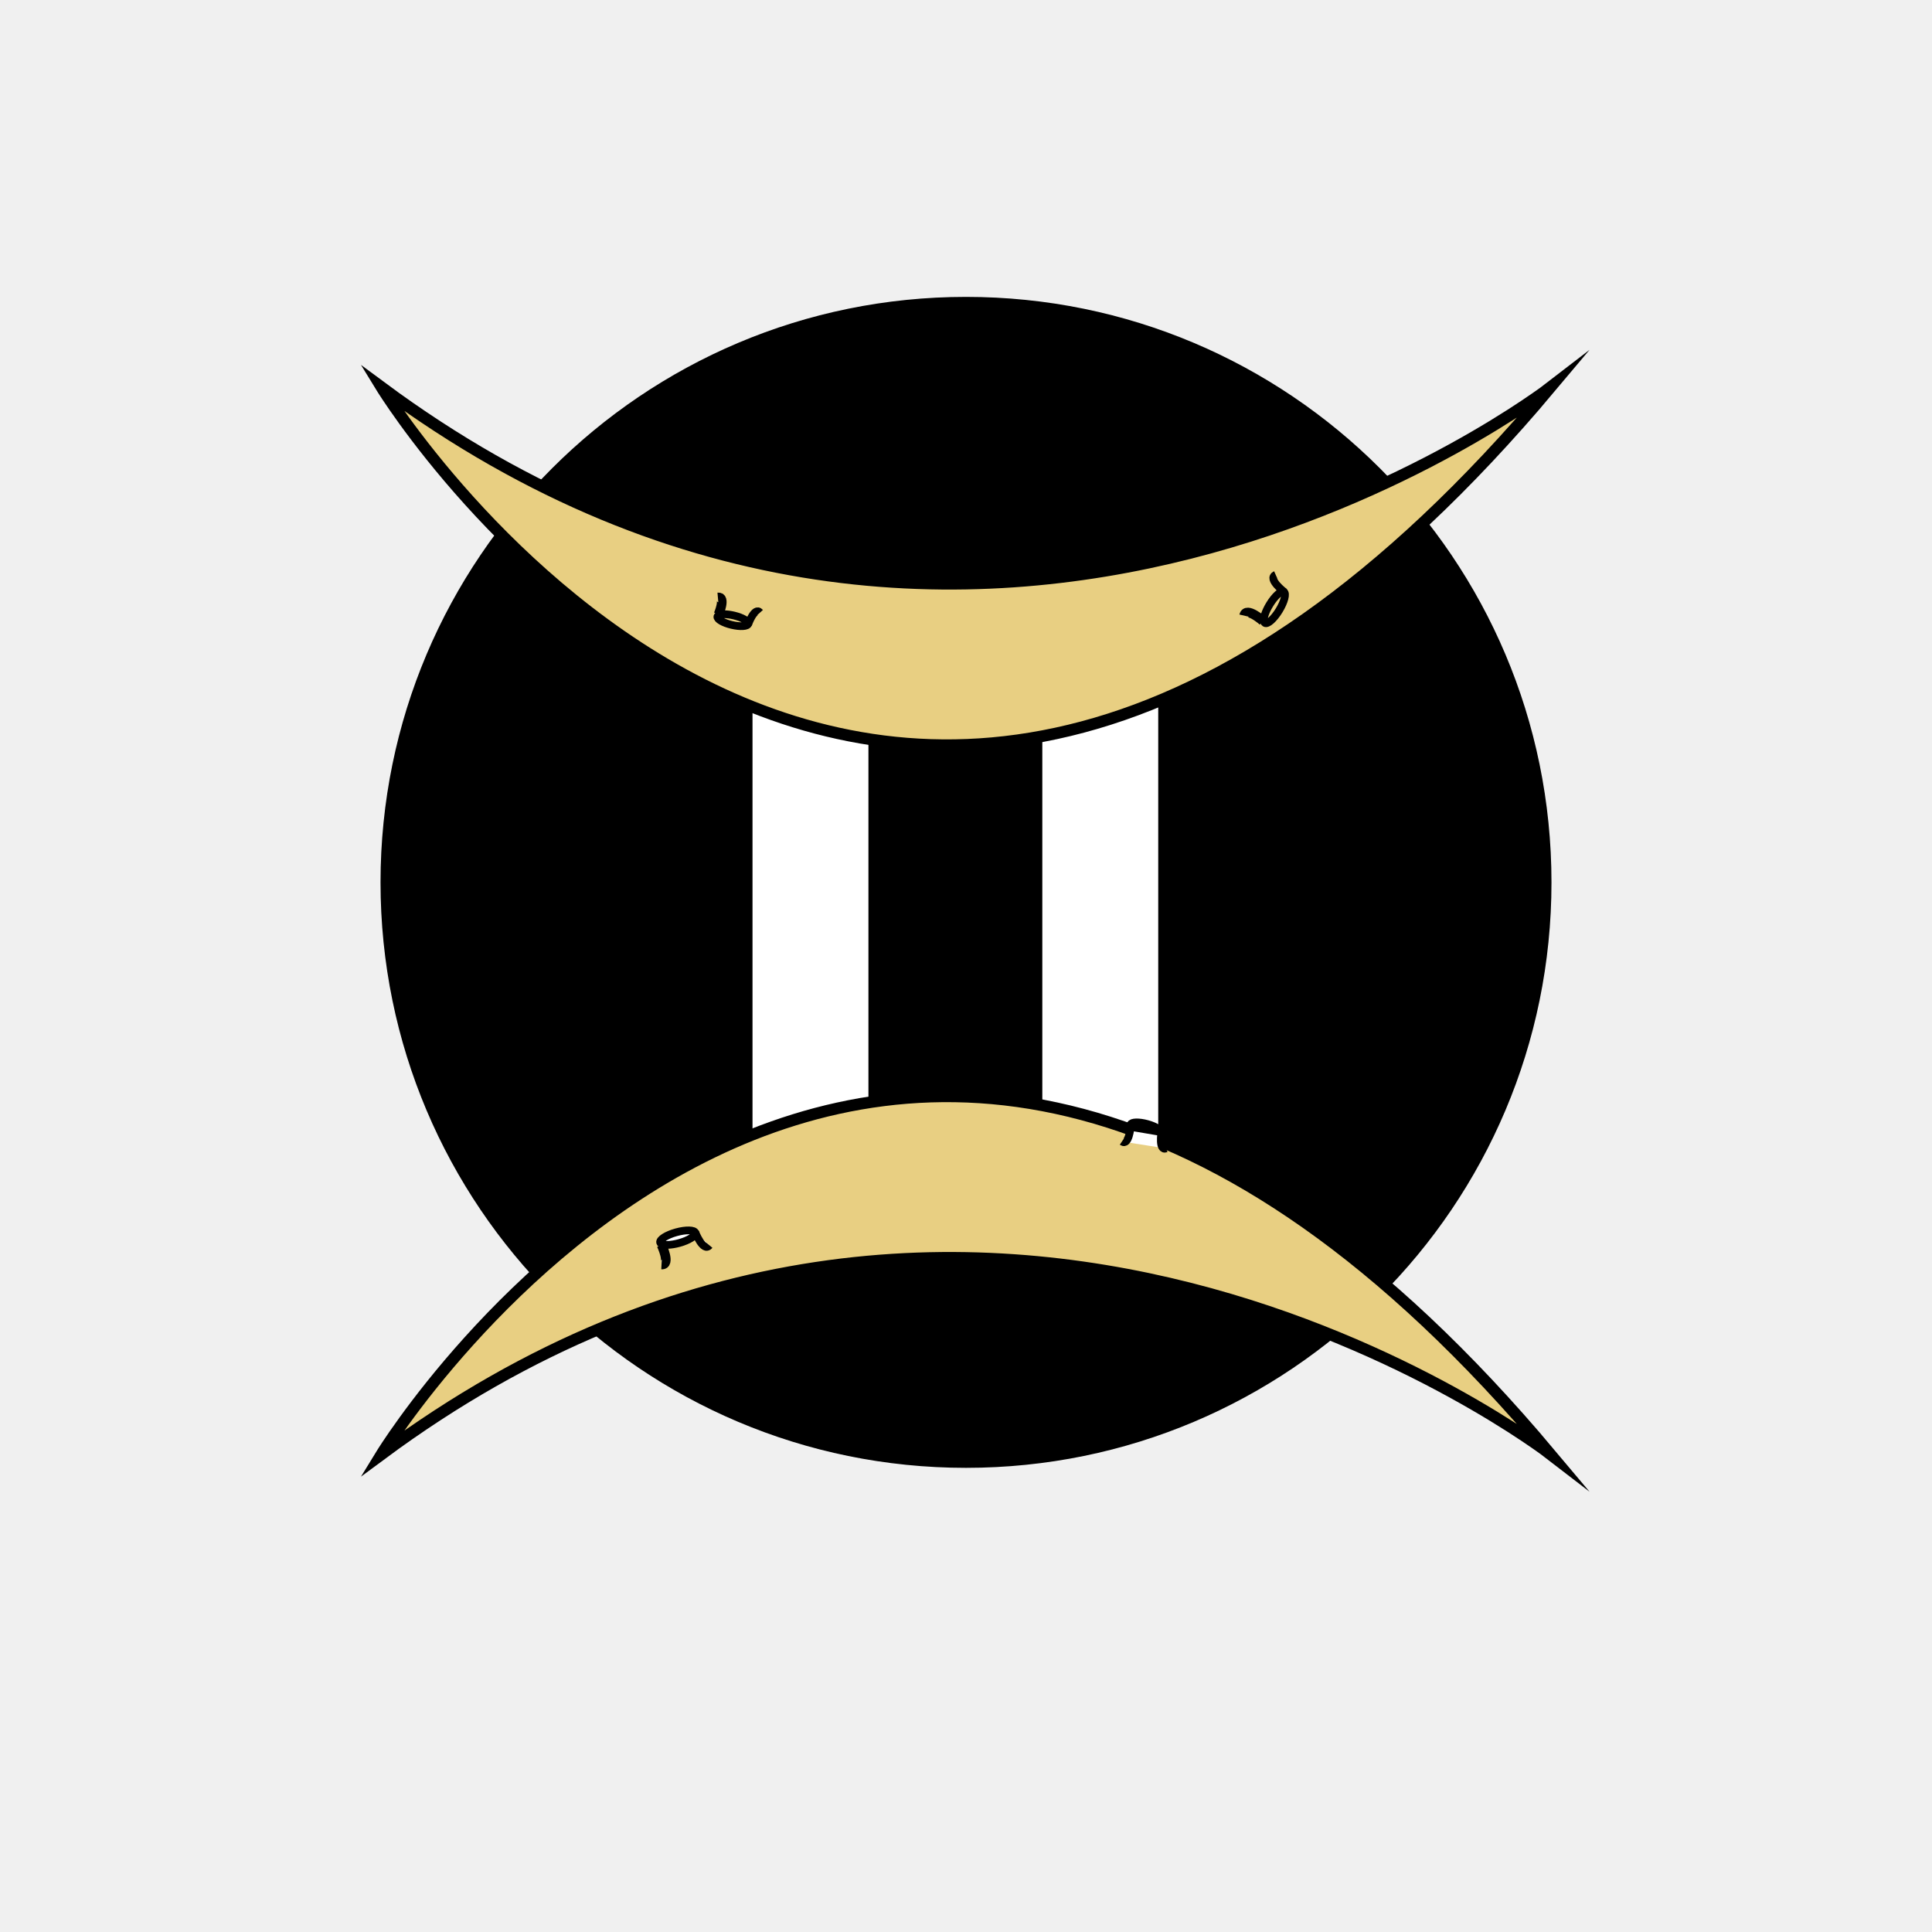
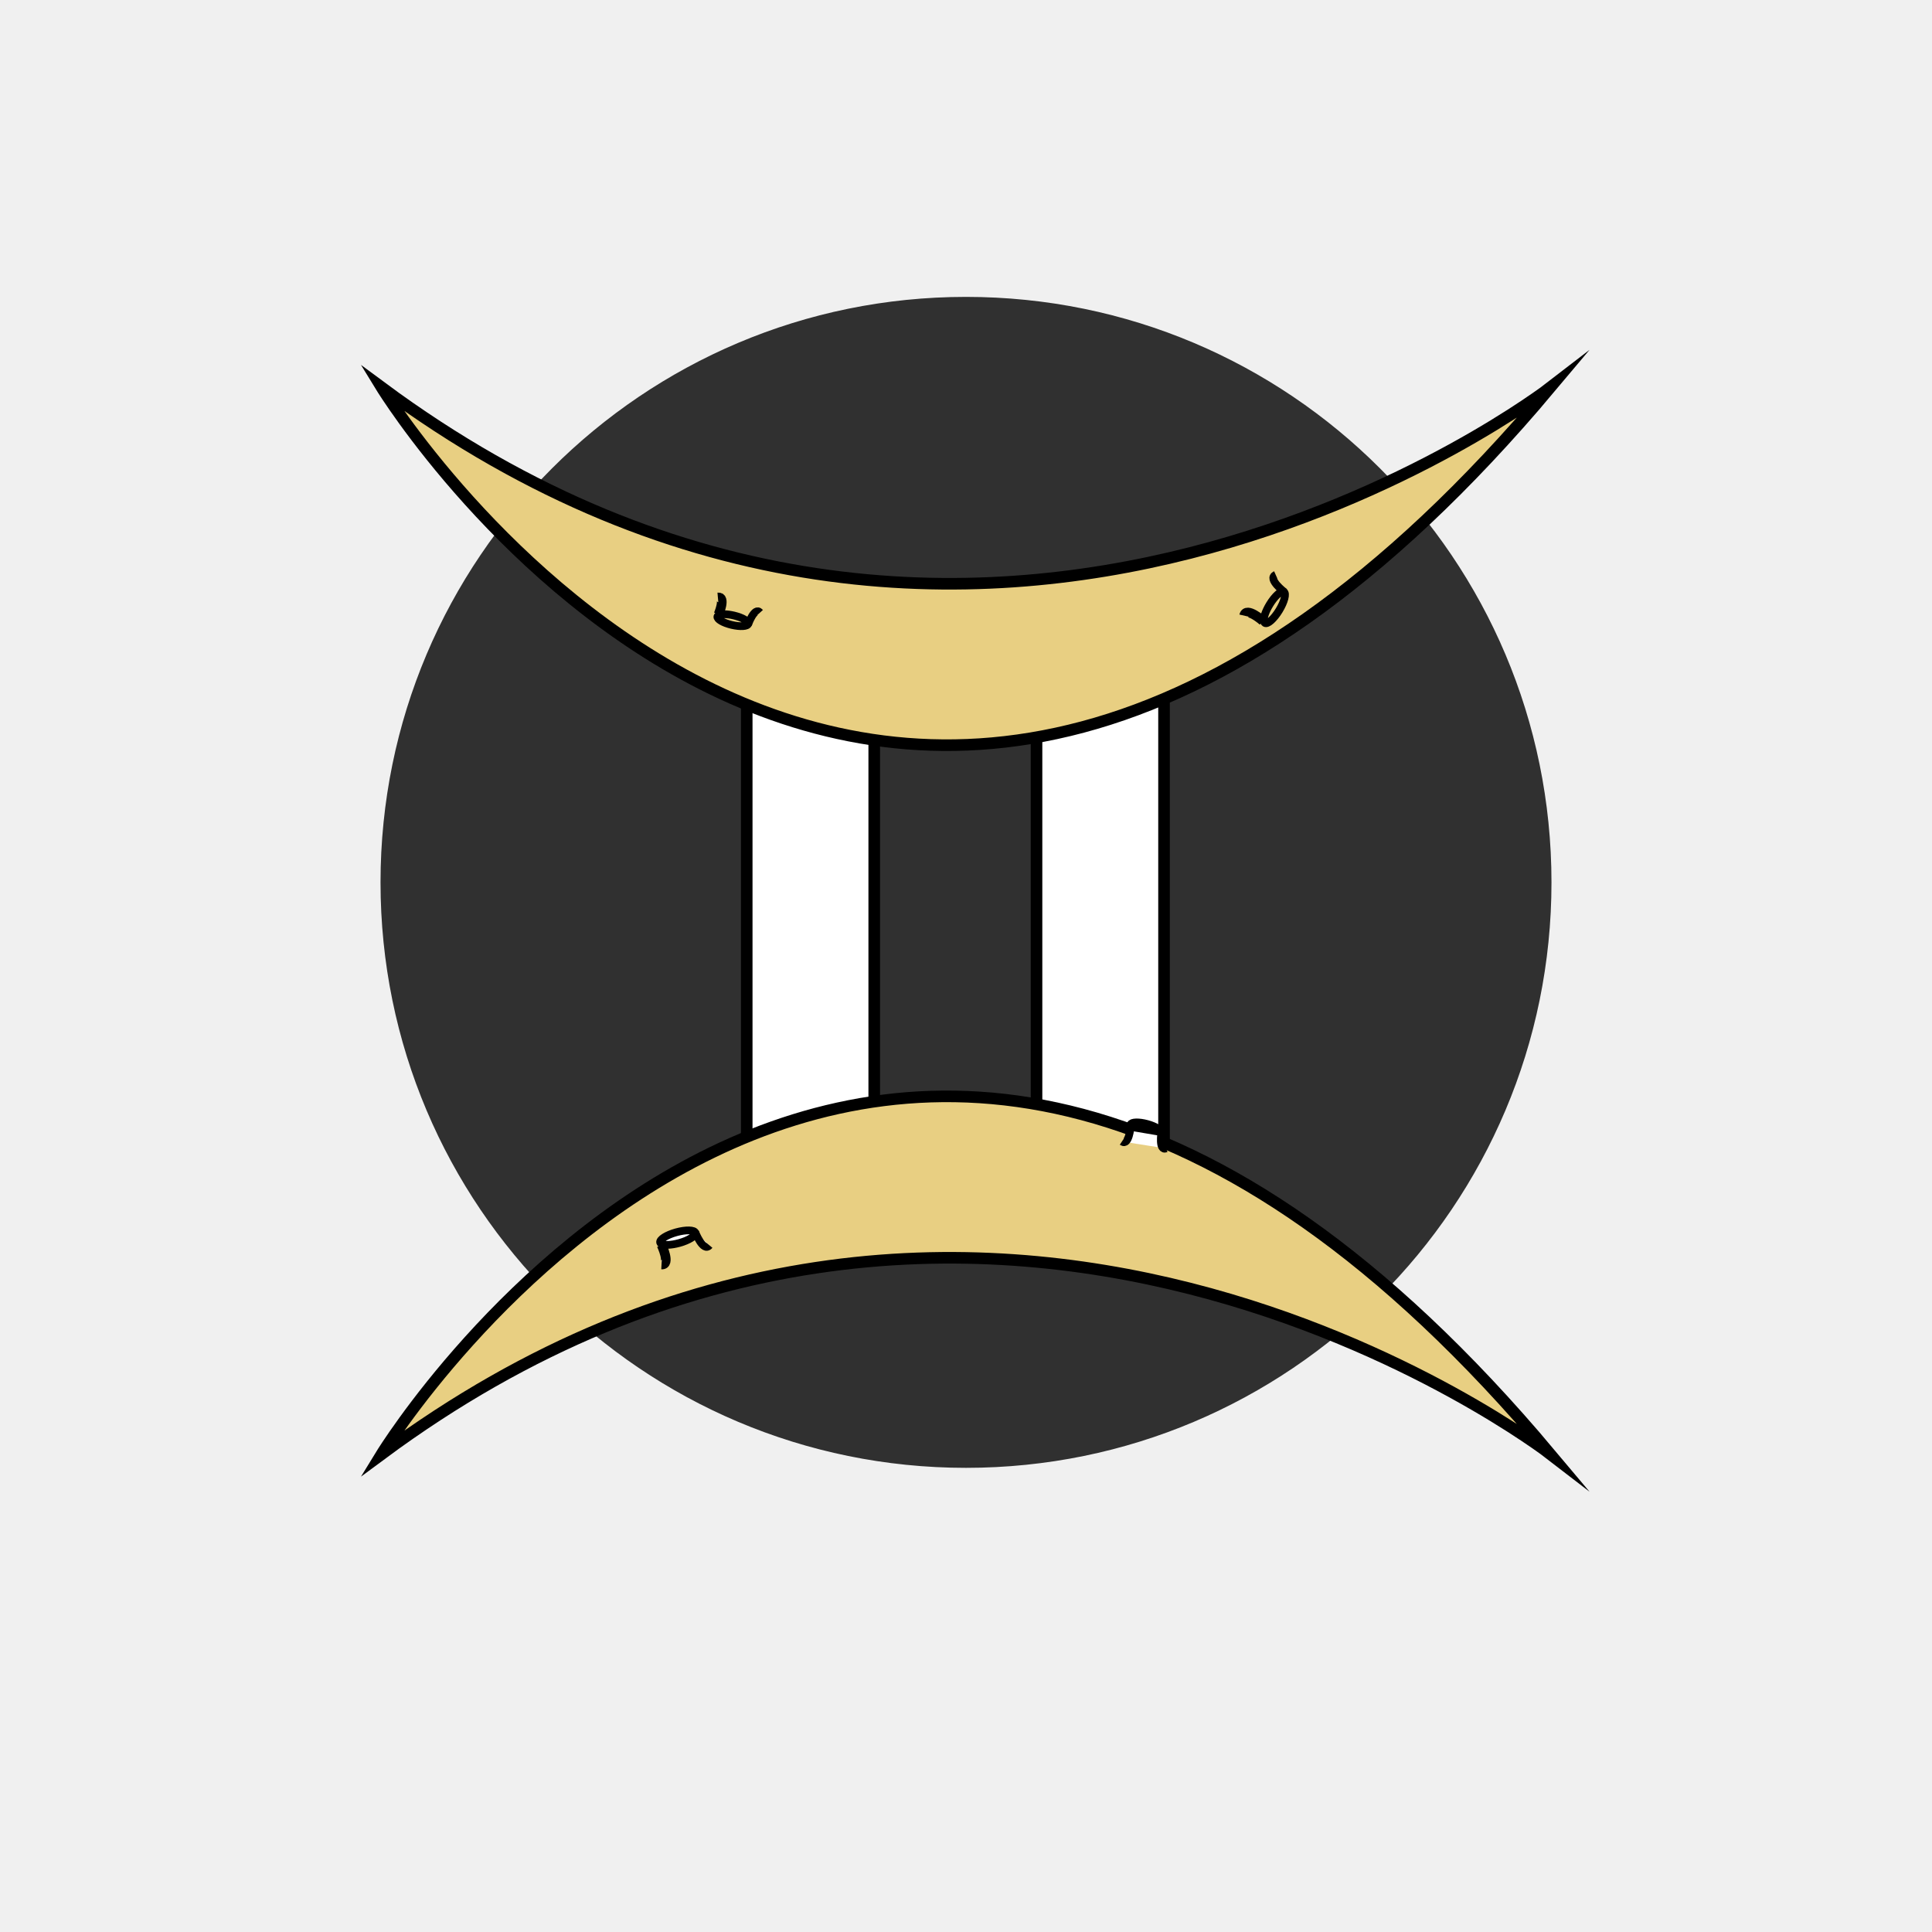
<svg xmlns="http://www.w3.org/2000/svg" version="1.1" id="Layer_2" x="0px" y="0px" viewBox="0 0 1000 1000" enable-background="new 0 0 1000 1000" xml:space="preserve">
-   <circle stroke="#000000" stroke-miterlimit="10" enable-background="new    " cx="500" cy="456.711" r="302.542" />
+   <circle opacity="0.8" stroke="#000000" stroke-miterlimit="10" enable-background="new    " cx="500" cy="456.711" r="302.542" />
  <g id="Layer_x5F_1" display="none">
    <path display="inline" fill="#FFFFFF" stroke="#000000" stroke-width="4" stroke-miterlimit="10" d="M444.525,594.475   c0,6.627-5.373,12-12,12H331.102c-6.627,0-12-5.373-12-12V348.983c0-6.627,5.373-12,12-12h101.424c6.627,0,12,5.373,12,12   L444.525,594.475L444.525,594.475z" />
    <path display="inline" fill="#FFFFFF" stroke="#000000" stroke-width="4" stroke-miterlimit="10" d="M656.459,594.475   c0,6.627-5.372,12-12,12H543.034c-6.627,0-12-5.373-12-12V348.983c0-6.627,5.373-12,12-12h101.425c6.628,0,12,5.373,12,12V594.475z   " />
    <path display="inline" fill="#FFFFFF" stroke="#000000" stroke-width="4" stroke-miterlimit="10" d="M569.949,515.729   c0,6.627-5.373,12-12,12H456.525c-6.627,0-12-5.373-12-12V270.237c0-6.627,5.373-12,12-12h101.424c6.627,0,12,5.373,12,12V515.729z   " />
    <path display="inline" fill="#FFFFFF" stroke="#000000" stroke-width="5" stroke-miterlimit="10" d="M723.729,521.117   c0,13.26-10.744,24-24,24H300.271c-13.255,0-24-10.74-24-24V318.272c0-13.254,10.745-24,24-24h399.457c13.256,0,24,10.746,24,24   L723.729,521.117L723.729,521.117z" />
    <path display="inline" fill="#FFFFFF" stroke="#000000" stroke-width="3" stroke-miterlimit="10" d="M686.172,483.66   c0,13.26-10.744,24-24,24H333.898c-13.255,0-24-10.74-24-24V350.308c0-13.254,10.745-24,24-24h328.272c13.256,0,24,10.746,24,24   L686.172,483.66L686.172,483.66z" />
    <path id="vecmap" display="inline" fill="none" stroke="#000000" stroke-width="9" stroke-miterlimit="10" d="M348.052,427.712   c0,31.853,20.468,57.628,45.763,57.628" />
    <path id="vecmap_1_" display="inline" fill="none" stroke="#000000" stroke-width="4" stroke-miterlimit="10" d="M584.477,549.117   c0,44.971,39.42,81.355,88.135,81.355" />
    <path id="vecmap_2_" display="inline" fill="none" stroke="#000000" stroke-width="4" stroke-miterlimit="10" d="M412.609,545.117   c0,44.971-39.42,81.355-88.135,81.355" />
    <g display="inline">
      <line id="vecmap_3_" fill="none" stroke="#000000" stroke-width="3" stroke-miterlimit="10" x1="317.407" y1="356.645" x2="678.426" y2="356.645" />
    </g>
    <g display="inline">
      <line id="vecmap_4_" fill="none" stroke="#000000" stroke-width="3" stroke-miterlimit="10" x1="368.543" y1="365.119" x2="368.543" y2="497.322" />
    </g>
    <g display="inline">
      <line id="vecmap_5_" fill="none" stroke="#000000" stroke-width="3" stroke-miterlimit="10" x1="637.714" y1="365.119" x2="637.714" y2="497.322" />
    </g>
    <g display="inline">
      <rect id="vecmaprec" x="317.407" y="385.323" fill="#FFFFFF" stroke="#000000" stroke-width="3" stroke-miterlimit="10" width="355.205" height="80" />
    </g>
    <g display="inline">
      <line fill="none" stroke="#000000" stroke-width="3" stroke-miterlimit="10" x1="317.407" y1="465.323" x2="672.611" y2="465.323" />
    </g>
  </g>
  <text transform="matrix(1 0 0 1 461.9832 703.8977)" display="none" enable-background="new    " font-family="'MyriadPro-Regular'" font-size="72">3X</text>
  <rect x="386.5" y="340.973" fill="#FFFFFF" stroke="#000000" stroke-width="6" stroke-miterlimit="10" width="66" height="269.186" />
  <rect x="536.5" y="349.498" fill="#FFFFFF" stroke="#000000" stroke-width="6" stroke-miterlimit="10" width="66" height="269.186" />
  <path fill="#E8CF82" stroke="#000000" stroke-width="6" stroke-miterlimit="10" d="M197.458,752.711c0,0,255.129-416.789,605.086,0  C802.544,752.711,506.416,523.922,197.458,752.711z" />
  <g>
    <path fill="#FFFFFF" stroke="#000000" stroke-width="4" stroke-miterlimit="10" d="M601.047,586.348   c0.363-1.334-2.883-3.382-7.25-4.574c-4.368-1.189-8.206-1.074-8.569,0.261c-0.054,0.195-0.029,0.405,0.065,0.627   c0.546,1.289,3.455,2.931,7.186,3.946C596.845,587.799,600.682,587.684,601.047,586.348z" />
    <path fill="#FFFFFF" stroke="#000000" stroke-width="4" stroke-miterlimit="10" d="M603.625,594.441   c-4.092,1.429-2.468-8.462-2.468-8.462l-15.948-2.709c0,0-0.896,9.983-4.501,7.578" />
    <g>
      <path fill="#FFFFFF" stroke="#000000" stroke-width="4" stroke-miterlimit="10" d="M359.9,638.086    c-0.424-1.537-4.844-1.655-9.871-0.267c-5.027,1.39-8.758,3.763-8.333,5.297c0.063,0.227,0.21,0.42,0.434,0.584    c1.299,0.955,5.146,0.867,9.438-0.317C356.594,641.992,360.325,639.62,359.9,638.086z" />
      <path fill="#FFFFFF" stroke="#000000" stroke-width="5" stroke-miterlimit="10" d="M342.404,644.352c0,0,4.984,10.415,0,10.152" />
      <path fill="#FFFFFF" stroke="#000000" stroke-width="4" stroke-miterlimit="10" d="M359.793,637.655c0,0,4.212,10.75,7.422,6.928" />
    </g>
  </g>
  <line fill="none" stroke="#000000" stroke-miterlimit="10" x1="613.431" y1="334.331" x2="620.219" y2="327.707" />
  <line fill="none" stroke="#000000" stroke-miterlimit="10" x1="616.825" y1="338.167" x2="623.834" y2="331.019" />
  <path fill="#FFFFFF" stroke="#000000" stroke-miterlimit="10" d="M620.219,343.602" />
  <path fill="#FFFFFF" stroke="#000000" stroke-miterlimit="10" d="M629.847,332.2l-11.46,11.401L629.847,332.2z" />
  <path fill="#FFFFFF" stroke="#000000" stroke-miterlimit="10" d="M620.853,347.352l13.188-12.759L620.853,347.352z" />
  <line fill="none" stroke="#000000" stroke-miterlimit="10" x1="623.834" y1="351.542" x2="639.871" y2="338.167" />
  <path fill="#8383FC" stroke="#000000" stroke-miterlimit="10" d="M616.825,326.823l-1.741,11.077L616.825,326.823z" />
  <path fill="#8383FC" stroke="#000000" stroke-miterlimit="10" d="M622.35,328.521l-5.525,12.521L622.35,328.521z" />
  <path fill="#8383FC" stroke="#000000" stroke-miterlimit="10" d="M627.412,330.902l-7.192,15.514L627.412,330.902z" />
  <line fill="none" stroke="#000000" stroke-miterlimit="10" x1="631.851" y1="333.322" x2="622.35" y2="349.498" />
  <g>
    <path fill="#E8CF82" stroke="#000000" stroke-width="6" stroke-miterlimit="10" d="M197.458,200.473c0,0,255.129,416.789,605.086,0   C802.544,200.473,506.416,429.262,197.458,200.473z" />
    <g>
      <path fill="#E8CF82" stroke="#000000" stroke-width="4" stroke-miterlimit="10" d="M387.283,322.913    c-0.317,1.346-4.147,1.59-8.555,0.546c-4.405-1.045-7.719-2.984-7.399-4.331c0.046-0.197,0.168-0.37,0.358-0.52    c1.096-0.871,4.438-0.918,8.198-0.025C384.291,319.629,387.604,321.567,387.283,322.913z" />
      <path fill="#E8CF82" stroke="#000000" stroke-width="5" stroke-miterlimit="10" d="M371.904,318.035c0,0,3.991-9.194-0.325-8.809" />
      <path fill="#E8CF82" stroke="#000000" stroke-width="4" stroke-miterlimit="10" d="M387.204,323.291c0,0,3.309-9.461,6.217-6.249" />
    </g>
    <g>
      <path fill="#E8CF82" stroke="#000000" stroke-width="4" stroke-miterlimit="10" d="M664.547,306.323    c1.361,0.829,0.266,5.112-2.449,9.566c-2.712,4.455-6.016,7.393-7.376,6.564c-0.199-0.121-0.347-0.317-0.443-0.576    c-0.563-1.513,0.576-5.188,2.893-8.99C659.883,308.433,663.185,305.493,664.547,306.323z" />
      <path fill="#E8CF82" stroke="#000000" stroke-width="5" stroke-miterlimit="10" d="M653.727,321.433c0,0-8.651-7.646-9.765-2.78" />
      <path fill="#E8CF82" stroke="#000000" stroke-width="4" stroke-miterlimit="10" d="M664.93,306.544c0,0-9.186-6.994-4.629-9.035" />
    </g>
  </g>
  <path display="none" fill="#E4E4EF" stroke="#000000" stroke-width="2" stroke-miterlimit="10" d="M383.591,609.33  c0,0,41.716-44.212,15.288,15.767" />
  <path stroke="#000000" stroke-miterlimit="10" d="M536.5,333.322" />
</svg>
